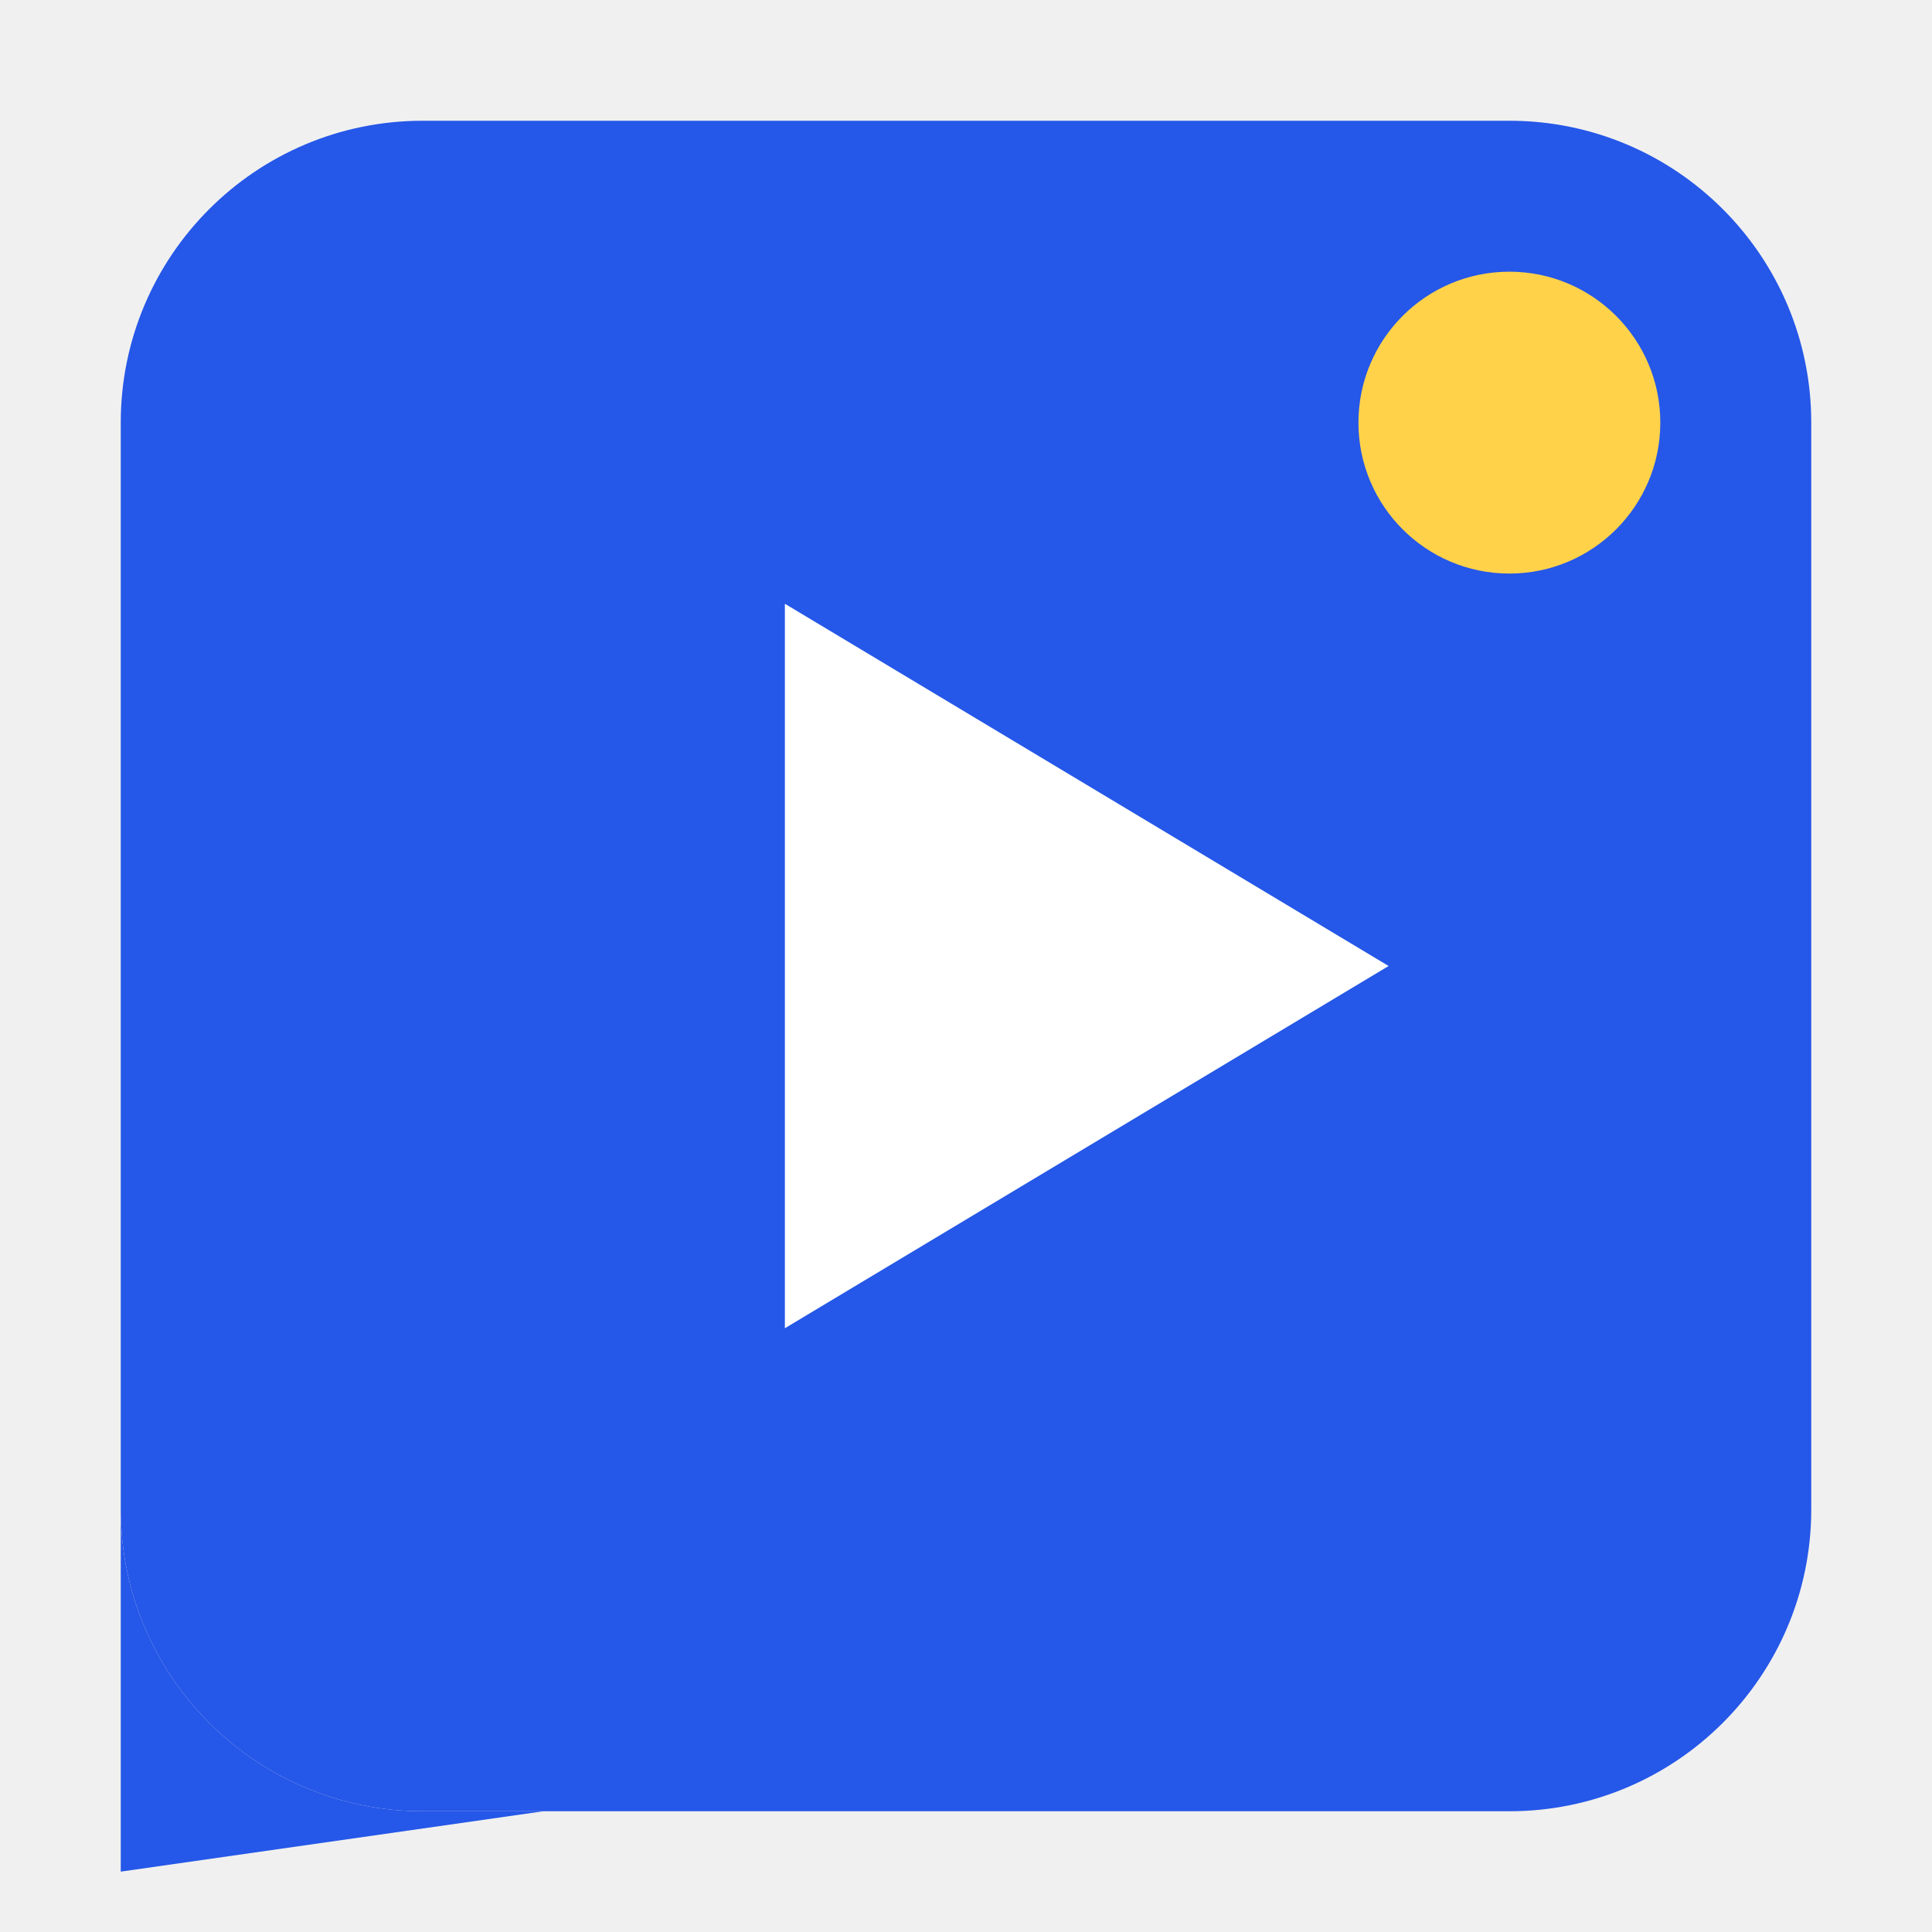
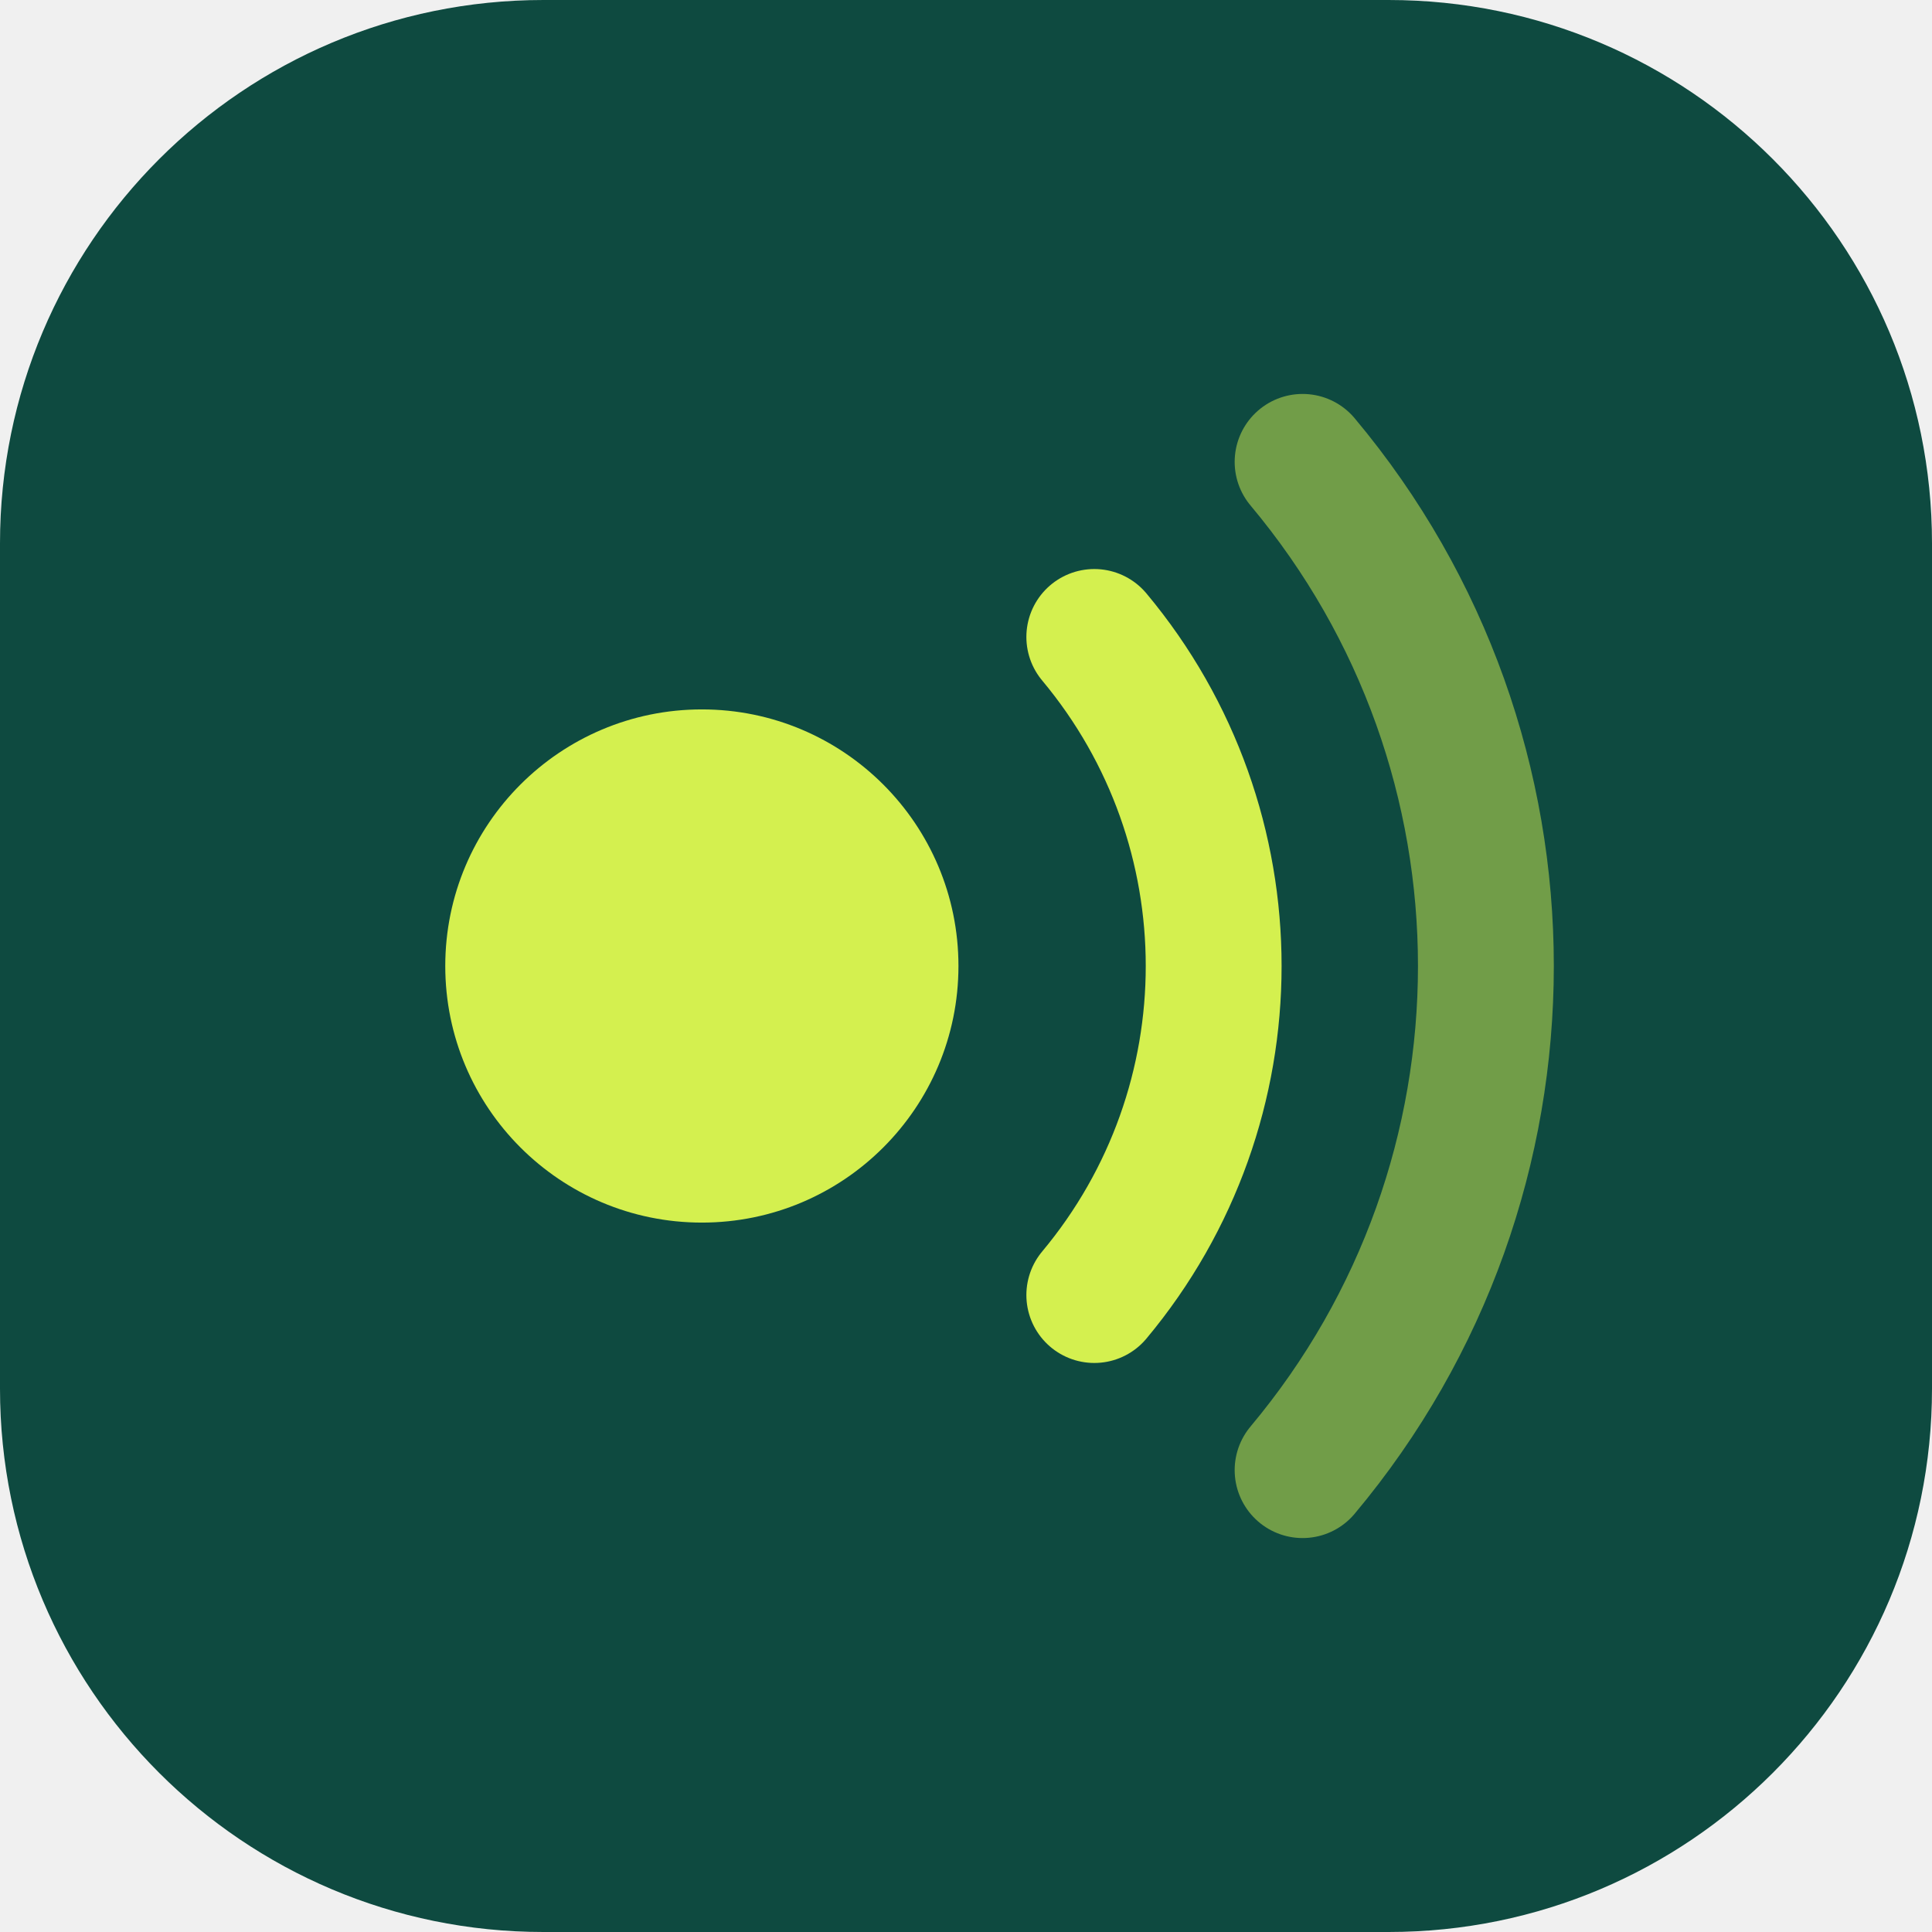
<svg xmlns="http://www.w3.org/2000/svg" viewBox="0 0 64 64">
-   <path d="M14 4h36a10 10 0 0 1 10 10v36a10 10 0 0 1-10 10H14a10 10 0 0 1-10-10V14A10 10 0 0 1 14 4Z" fill="#2557E8" />
-   <path d="M4 50a10 10 0 0 0 10 10h4L4 62Z" fill="#2557E8" />
-   <path d="M26 20v24l20-12z" fill="#fff" />
-   <circle cx="50" cy="14" r="5" fill="#FFD24A" />
+   <rect width="64" height="64" rx="18" fill="#0E4A40" />
+   <g transform="translate(1.25 0)" fill="none" stroke="#D4F04F" stroke-linecap="round" stroke-width="4.5">
+     <circle cx="22" cy="32" r="8.5" fill="#D4F04F" stroke="none" />
+     <path d="M35 21.1A17 17 0 0 1 35 42.9" />
+     <path d="M41.9 15.3A26 26 0 0 1 41.9 48.7" opacity=".5" />
+   </g>
</svg>
